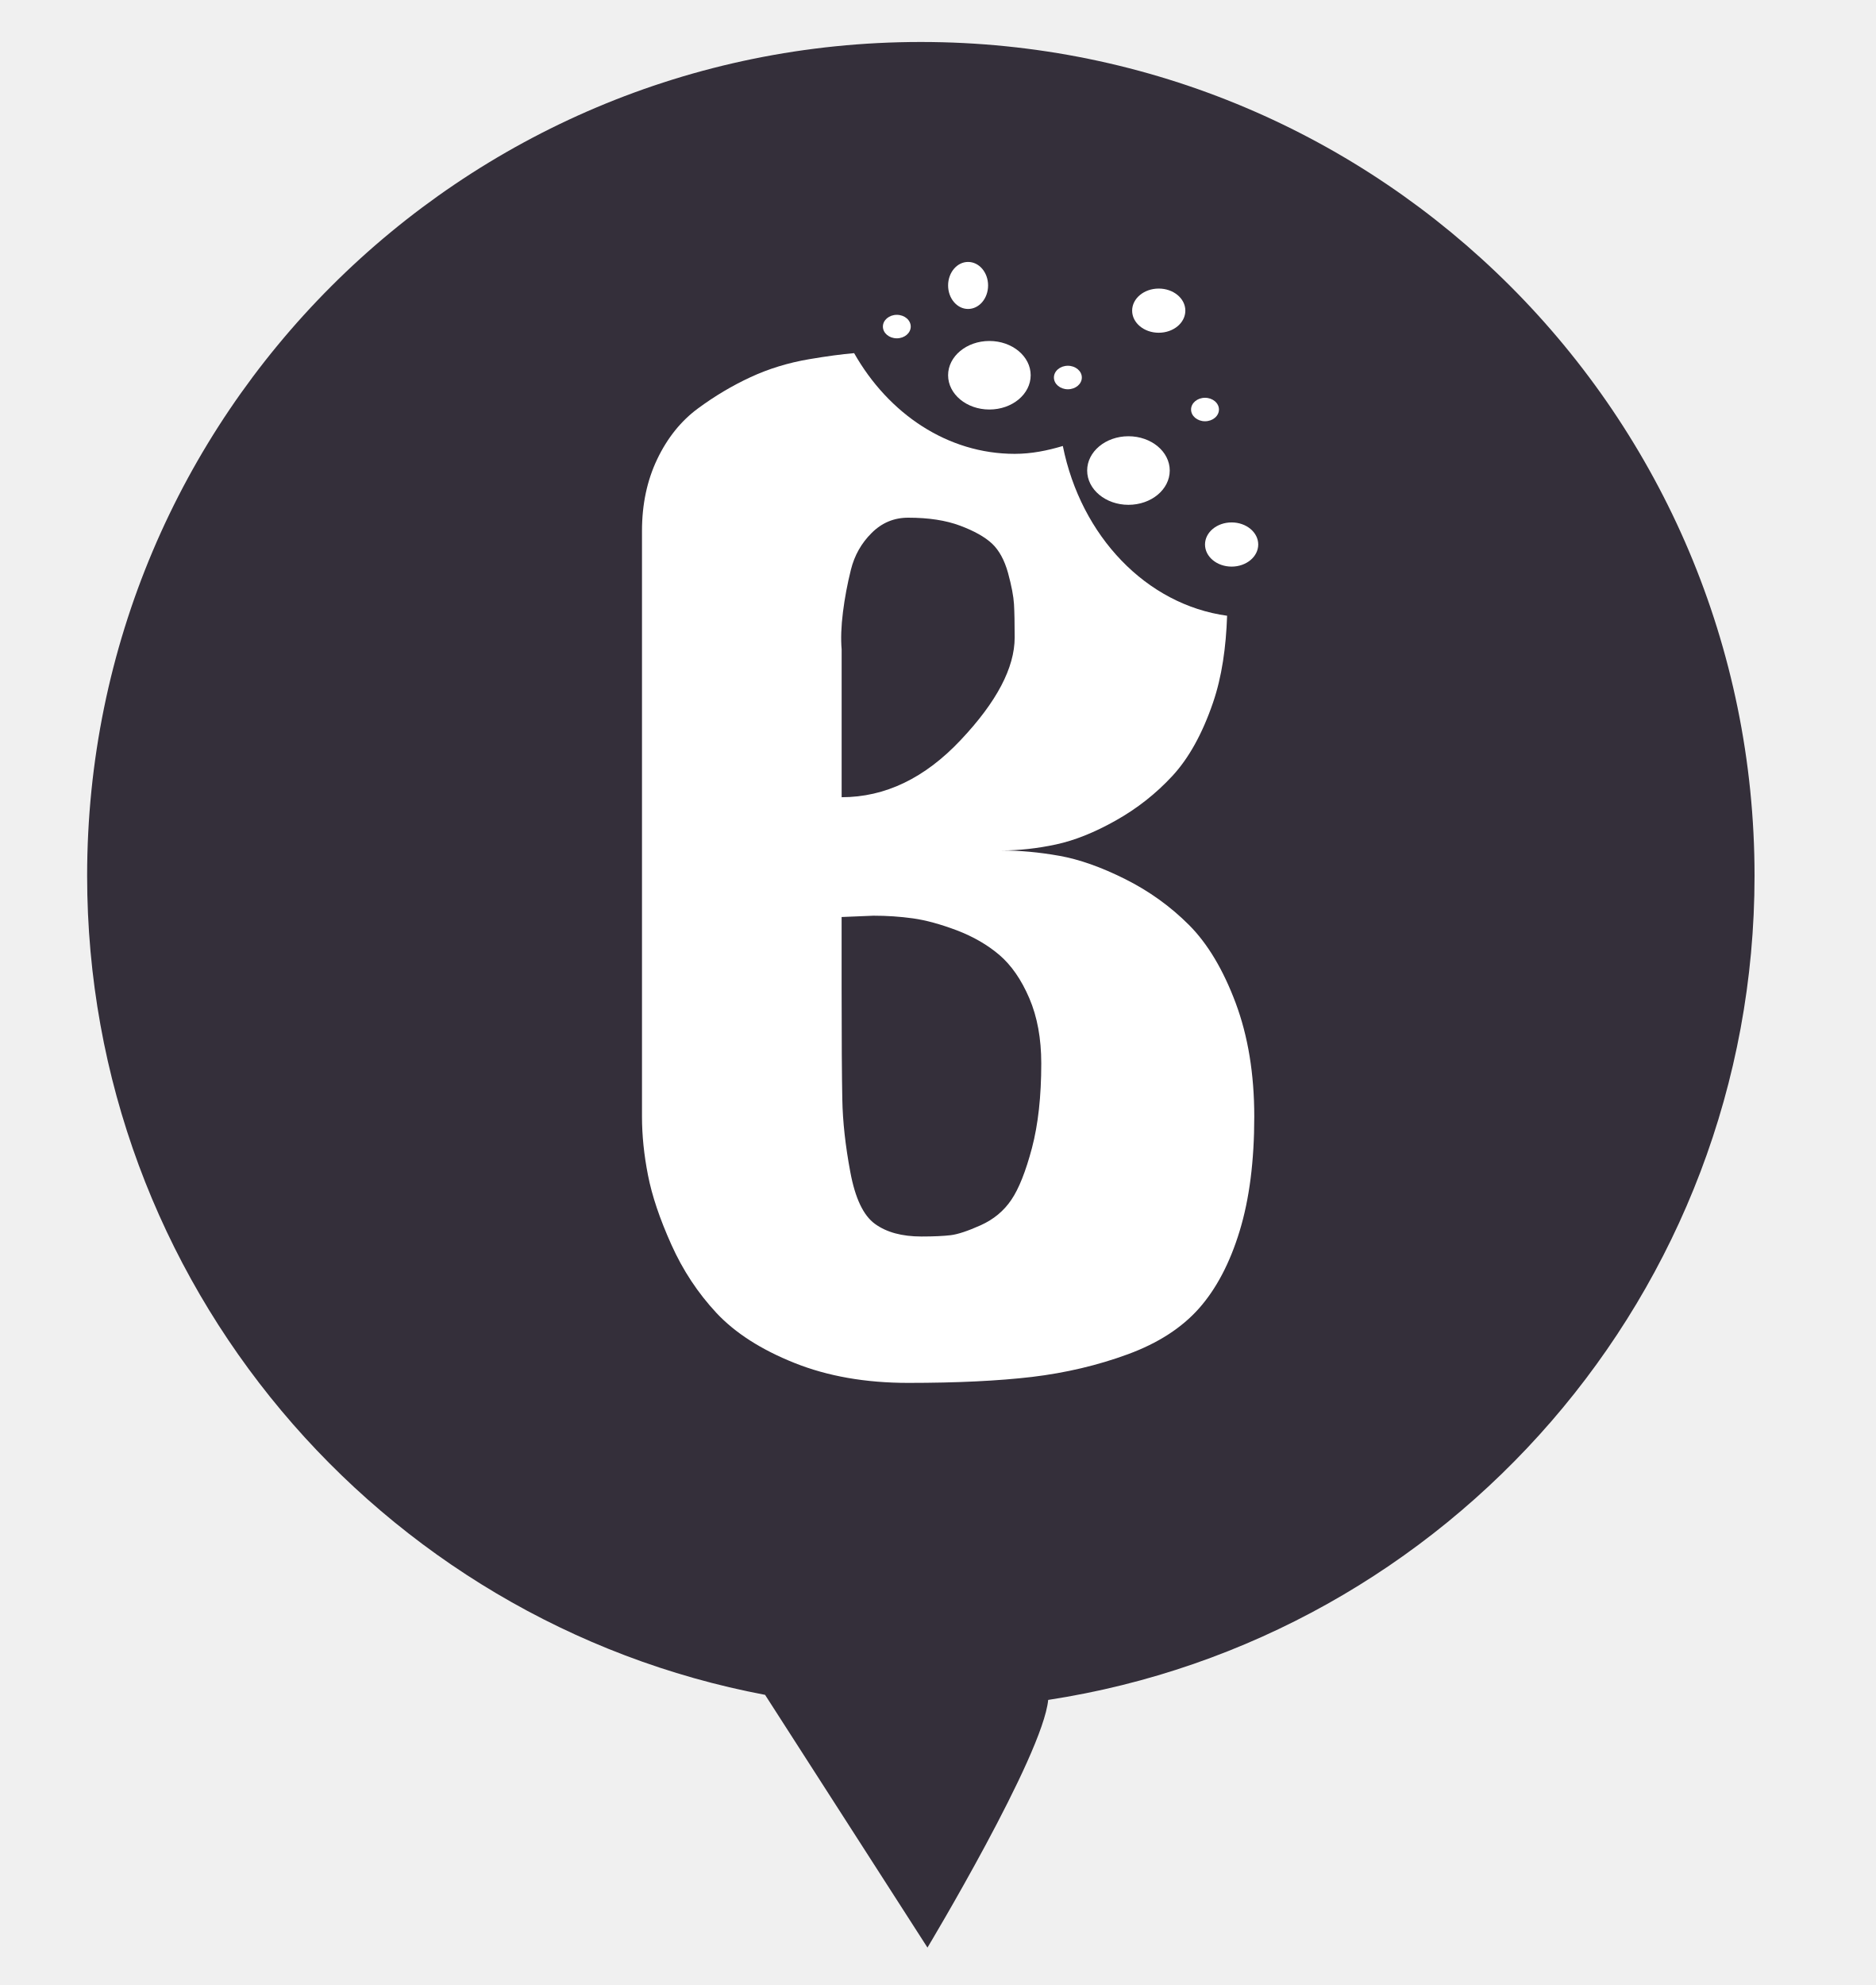
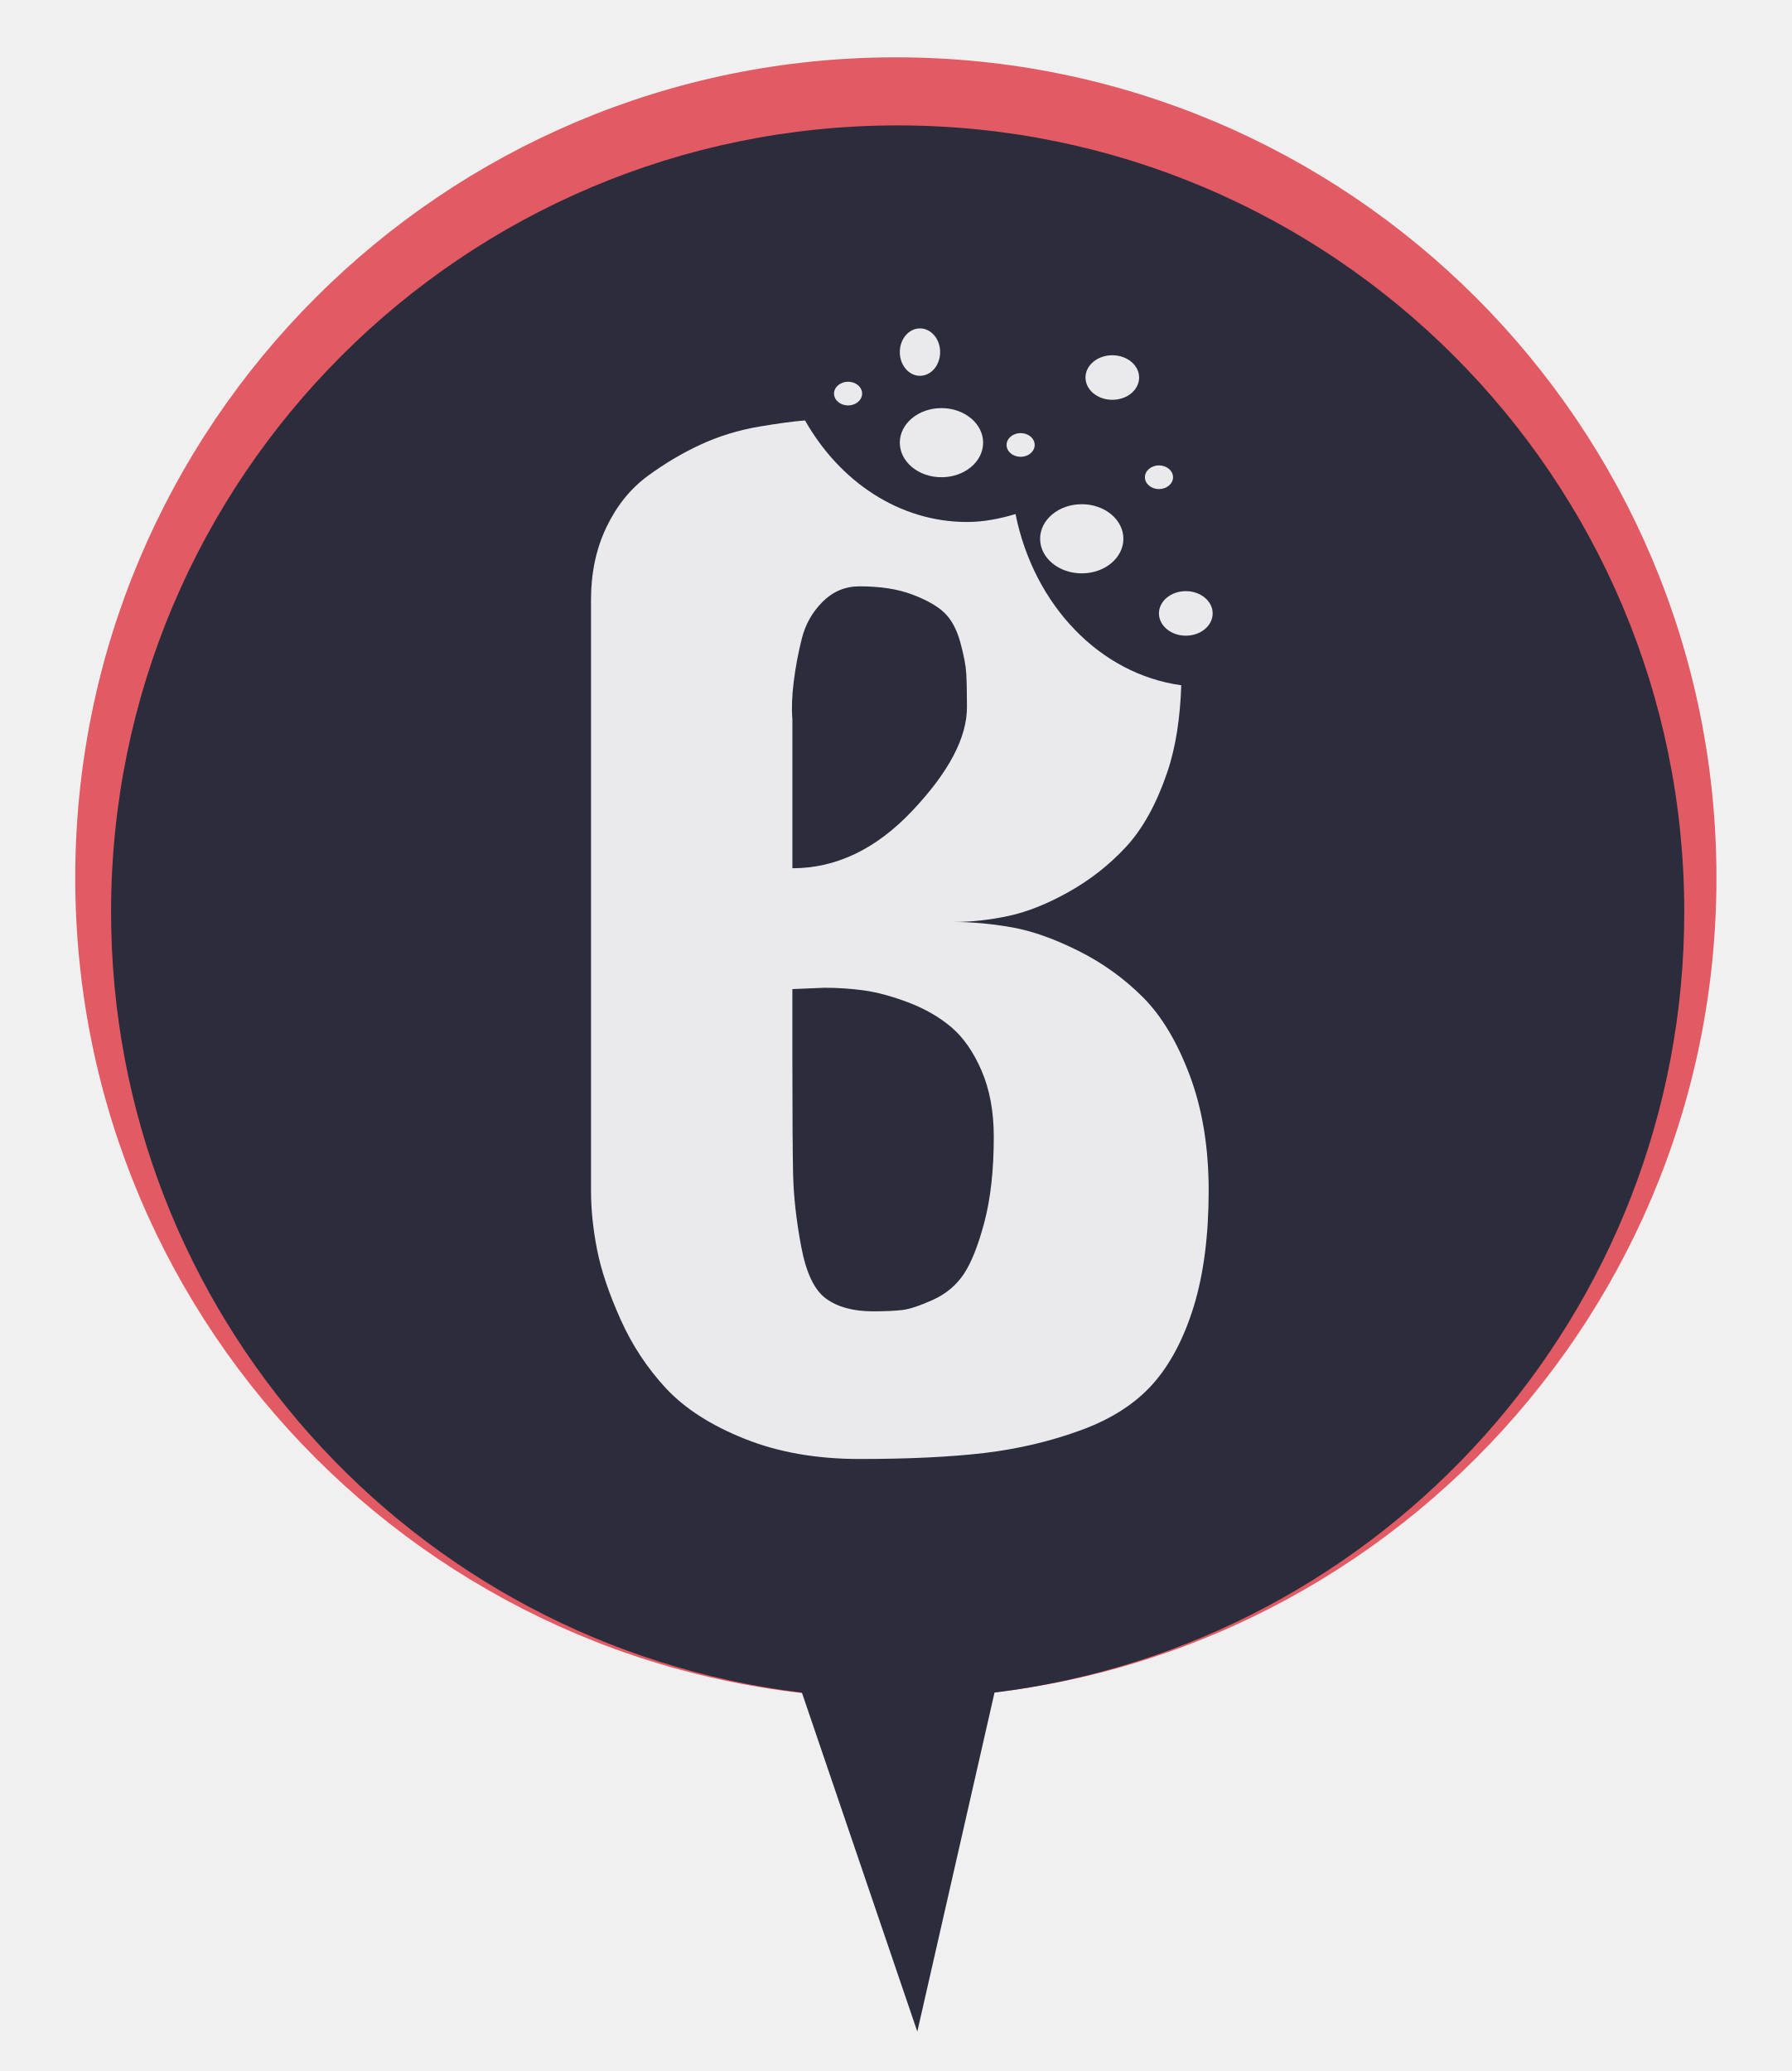
- <svg xmlns="http://www.w3.org/2000/svg" version="1.1" id="Layer_1" x="0px" y="0px" width="241px" height="255px" viewBox="0 0 241 255" enable-background="new 0 0 241 255" xml:space="preserve">
-   <path fill="#342F3A" d="M225.421,112.506c0-59.157-47.957-107.113-107.114-107.113c-59.154,0-107.112,47.956-107.112,107.113  c0,52.314,37.514,95.844,87.102,105.22l20.863,32.467c0,0,14.822-24.667,15.509-31.816  C186.06,210.502,225.421,166.1,225.421,112.506z" />
-   <path fill="#FFFFFF" d="M152.765,118.828c-2.393-2.394-5.131-4.359-8.204-5.896c-3.079-1.541-5.9-2.538-8.472-2.993  c-2.558-0.455-5.04-0.686-7.433-0.686c2.278,0,4.616-0.257,7.009-0.771c2.393-0.514,4.96-1.538,7.694-3.081  c2.738-1.538,5.159-3.443,7.273-5.728c2.105-2.277,3.845-5.413,5.212-9.405c1.145-3.335,1.673-7.115,1.813-11.167  c-10.375-1.426-18.777-10.206-21.106-21.808c-1.993,0.596-4.032,1.01-6.182,1.01c-8.63,0-16.215-5.151-20.632-12.937  c-1.564,0.137-3.45,0.381-5.794,0.781c-2.681,0.456-5.191,1.227-7.527,2.311c-2.337,1.083-4.588,2.421-6.751,4.018  c-2.164,1.596-3.911,3.762-5.22,6.496c-1.311,2.738-1.963,5.813-1.963,9.235v75.245c0,2.393,0.255,4.902,0.771,7.521  c0.509,2.626,1.509,5.59,2.993,8.896c1.476,3.306,3.418,6.237,5.812,8.809c2.399,2.558,5.729,4.699,10.01,6.409  c4.268,1.709,9.141,2.564,14.619,2.564c6.269,0,11.571-0.257,15.903-0.766c4.324-0.519,8.432-1.486,12.312-2.911  c3.876-1.422,6.924-3.389,9.149-5.899c2.217-2.508,3.96-5.813,5.212-9.919c1.255-4.104,1.884-9.004,1.884-14.704  c0-5.475-0.798-10.343-2.397-14.624C157.15,124.563,155.157,121.228,152.765,118.828z M108.3,78.644  c0.228-1.824,0.571-3.646,1.027-5.472c0.456-1.821,1.337-3.39,2.658-4.702c1.31-1.312,2.876-1.966,4.7-1.966  c2.619,0,4.84,0.34,6.668,1.026c1.821,0.681,3.188,1.452,4.105,2.307c0.906,0.855,1.593,2.111,2.052,3.762  c0.45,1.654,0.705,2.993,0.767,4.019c0.057,1.026,0.086,2.455,0.086,4.276c0,3.878-2.303,8.269-6.927,13.166  c-4.611,4.905-9.718,7.354-15.303,7.354V85.31v-1.878C108.017,82.065,108.071,80.47,108.3,78.644z M132.584,147.478  c-0.802,3.017-1.685,5.243-2.654,6.662c-0.964,1.429-2.273,2.511-3.927,3.257c-1.656,0.742-2.937,1.166-3.851,1.279  c-0.913,0.109-2.163,0.17-3.763,0.17c-2.504,0-4.501-0.542-5.985-1.628c-1.484-1.08-2.535-3.3-3.159-6.664  c-0.631-3.361-0.974-6.476-1.026-9.325c-0.057-2.848-0.09-7.635-0.09-14.363c0-3.874,0-6.896,0-9.064l4.104-0.168  c1.712,0,3.393,0.111,5.046,0.34c1.649,0.229,3.534,0.743,5.648,1.538c2.103,0.802,3.925,1.853,5.469,3.162  c1.533,1.315,2.824,3.166,3.848,5.56c1.026,2.393,1.537,5.191,1.537,8.38C133.781,140.838,133.38,144.456,132.584,147.478z" />
-   <path fill="#FFFFFF" d="M132.42,48.203c0,2.432-2.371,4.405-5.307,4.405c-2.925,0-5.303-1.973-5.303-4.405  c0-2.427,2.378-4.4,5.303-4.4C130.049,43.803,132.42,45.776,132.42,48.203z" />
-   <path fill="#FFFFFF" d="M150.288,60.446c0,2.432-2.371,4.405-5.309,4.405c-2.925,0-5.302-1.973-5.302-4.405  c0-2.428,2.377-4.404,5.302-4.404C147.917,56.042,150.288,58.018,150.288,60.446z" />
-   <path fill="#FFFFFF" d="M152.291,39.906c0,1.569-1.526,2.839-3.421,2.839c-1.887,0-3.414-1.271-3.414-2.839  c0-1.564,1.527-2.835,3.414-2.835C150.765,37.07,152.291,38.342,152.291,39.906z" />
-   <ellipse fill="#FFFFFF" cx="158.237" cy="69.95" rx="3.419" ry="2.838" />
-   <path fill="#FFFFFF" d="M126.948,36.669c0,1.669-1.145,3.021-2.573,3.021c-1.412,0-2.564-1.351-2.564-3.021  c0-1.668,1.152-3.019,2.564-3.019C125.804,33.65,126.948,35.001,126.948,36.669z" />
-   <path fill="#FFFFFF" d="M145.498,39.69c0,0,0.408,0,0.91,0c0.491,0,0.9,0,0.9,0s-0.409,0-0.9,0  C145.906,39.69,145.498,39.69,145.498,39.69z" />
-   <ellipse fill="#FFFFFF" cx="154.818" cy="52.609" rx="1.791" ry="1.508" />
-   <ellipse fill="#FFFFFF" cx="115.222" cy="41.953" rx="1.788" ry="1.509" />
-   <ellipse fill="#FFFFFF" cx="137.199" cy="48.497" rx="1.793" ry="1.51" />
+ <svg xmlns="http://www.w3.org/2000/svg" version="1.1" id="Layer_1" x="0px" y="0px" width="250px" height="289px" viewBox="0 0 250 289" enable-background="new 0 0 250 289" xml:space="preserve">
+   <circle fill="#E25A64" cx="125" cy="122.5" r="114.5" />
+   <path fill="#2B2C3C" d="M235.01,127.255c0-60.616-49.138-109.755-109.755-109.755C64.639,17.5,15.5,66.639,15.5,127.255  c0,56.092,42.079,102.35,96.391,108.943l16.104,47.302l10.775-47.318C193.01,229.52,235.01,183.295,235.01,127.255z" />
+   <path fill="#E15B64" d="M151.504,52.443c0,0,0.446,0,0.995,0c0.544,0,0.991,0,0.991,0s-0.447,0-0.991,0  C151.95,52.443,151.504,52.443,151.504,52.443z" />
+   <g opacity="0.9">
+     <path fill="#FFFFFF" d="M159.463,139.148c-2.621-2.623-5.62-4.776-8.993-6.462c-3.372-1.687-6.458-2.779-9.274-3.278   c-2.804-0.499-5.522-0.75-8.148-0.75c2.5,0,5.059-0.283,7.684-0.845c2.622-0.563,5.433-1.686,8.431-3.373   c2.995-1.686,5.651-3.773,7.966-6.276c2.305-2.497,4.211-5.928,5.709-10.302c1.256-3.655,1.836-7.795,1.989-12.236   c-11.37-1.561-20.569-11.182-23.128-23.892c-2.182,0.652-4.419,1.106-6.768,1.106c-9.461,0-17.77-5.646-22.607-14.174   c-1.713,0.15-3.779,0.419-6.35,0.856c-2.934,0.5-5.686,1.343-8.244,2.531c-2.559,1.187-5.027,2.653-7.397,4.401   c-2.371,1.75-4.283,4.122-5.718,7.119c-1.435,2.999-2.15,6.371-2.15,10.116v82.439c0,2.622,0.278,5.373,0.845,8.242   c0.557,2.877,1.655,6.124,3.276,9.744c1.622,3.624,3.748,6.835,6.37,9.652c2.623,2.804,6.273,5.149,10.965,7.02   c4.676,1.875,10.019,2.811,16.015,2.811c6.868,0,12.674-0.283,17.426-0.838c4.74-0.569,9.236-1.63,13.489-3.191   c4.244-1.557,7.582-3.71,10.025-6.461c2.43-2.748,4.336-6.371,5.712-10.867c1.368-4.497,2.06-9.866,2.06-16.111   c0-5.997-0.873-11.331-2.623-16.023C164.27,145.428,162.089,141.772,159.463,139.148z M110.753,95.12   c0.244-1.997,0.62-3.993,1.124-5.994c0.497-1.997,1.466-3.714,2.906-5.153c1.435-1.434,3.154-2.153,5.149-2.153   c2.875,0,5.304,0.374,7.307,1.124c1.996,0.747,3.497,1.592,4.495,2.527c0.994,0.939,1.745,2.314,2.252,4.123   c0.496,1.812,0.775,3.278,0.838,4.402c0.065,1.124,0.098,2.688,0.098,4.685c0,4.249-2.527,9.059-7.593,14.424   c-5.052,5.373-10.646,8.057-16.765,8.057v-18.736v-2.06C110.442,98.869,110.5,97.12,110.753,95.12z M137.358,170.535   c-0.879,3.306-1.85,5.743-2.908,7.299c-1.061,1.564-2.496,2.751-4.305,3.568c-1.815,0.813-3.215,1.277-4.218,1.4   c-1.001,0.122-2.369,0.188-4.123,0.188c-2.744,0-4.935-0.594-6.556-1.784c-1.628-1.184-2.778-3.616-3.463-7.3   c-0.691-3.682-1.066-7.093-1.124-10.214c-0.064-3.121-0.098-8.368-0.098-15.738c0-4.245,0-7.554,0-9.931l4.496-0.185   c1.875,0,3.716,0.126,5.524,0.374c1.809,0.251,3.877,0.813,6.19,1.686c2.306,0.88,4.303,2.028,5.995,3.463   c1.68,1.441,3.086,3.47,4.211,6.091c1.124,2.622,1.686,5.687,1.686,9.181C138.667,163.259,138.228,167.225,137.358,170.535z" />
+     <path fill="#FFFFFF" d="M137.177,61.771c0,2.665-2.597,4.826-5.816,4.826c-3.204,0-5.808-2.161-5.808-4.826   c0-2.66,2.604-4.821,5.808-4.821C134.58,56.95,137.177,59.111,137.177,61.771z" />
+     <path fill="#FFFFFF" d="M156.75,75.183c0,2.666-2.597,4.828-5.813,4.828c-3.204,0-5.809-2.162-5.809-4.828   c0-2.661,2.604-4.823,5.809-4.823C154.153,70.36,156.75,72.522,156.75,75.183z" />
+     <path fill="#FFFFFF" d="M158.946,52.681c0,1.719-1.672,3.11-3.746,3.11c-2.066,0-3.738-1.392-3.738-3.11   c0-1.714,1.672-3.107,3.738-3.107C157.274,49.574,158.946,50.966,158.946,52.681z" />
+     <path fill="#FFFFFF" d="M169.206,85.597c0,1.721-1.679,3.11-3.746,3.11c-2.066,0-3.749-1.389-3.749-3.11   c0-1.714,1.683-3.107,3.749-3.107C167.527,82.49,169.206,83.883,169.206,85.597z" />
+     <path fill="#FFFFFF" d="M131.179,49.133c0,1.83-1.253,3.31-2.816,3.31c-1.549,0-2.81-1.48-2.81-3.31   c0-1.828,1.261-3.306,2.81-3.306C129.926,45.828,131.179,47.306,131.179,49.133z" />
+     <path fill="#FFFFFF" d="M163.677,66.597c0-0.913-0.881-1.653-1.966-1.653c-1.078,0-1.955,0.74-1.955,1.653   c0,0.915,0.877,1.653,1.955,1.653C162.796,68.25,163.677,67.512,163.677,66.597z" />
+     <path fill="#FFFFFF" d="M120.293,54.923c0-0.914-0.878-1.653-1.956-1.653c-1.085,0-1.963,0.739-1.963,1.653   c0,0.913,0.878,1.653,1.963,1.653C119.415,56.576,120.293,55.836,120.293,54.923z" />
+     <path fill="#FFFFFF" d="M144.371,62.092c0-0.915-0.876-1.655-1.961-1.655c-1.079,0-1.959,0.74-1.959,1.655s0.88,1.653,1.959,1.653   C143.495,63.745,144.371,63.006,144.371,62.092z" />
+   </g>
</svg>
